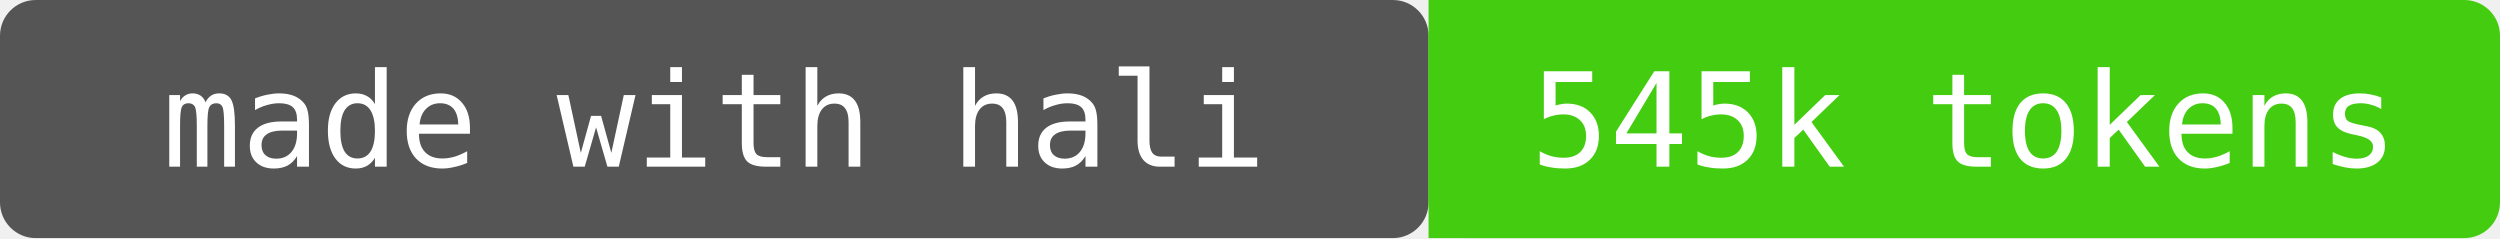
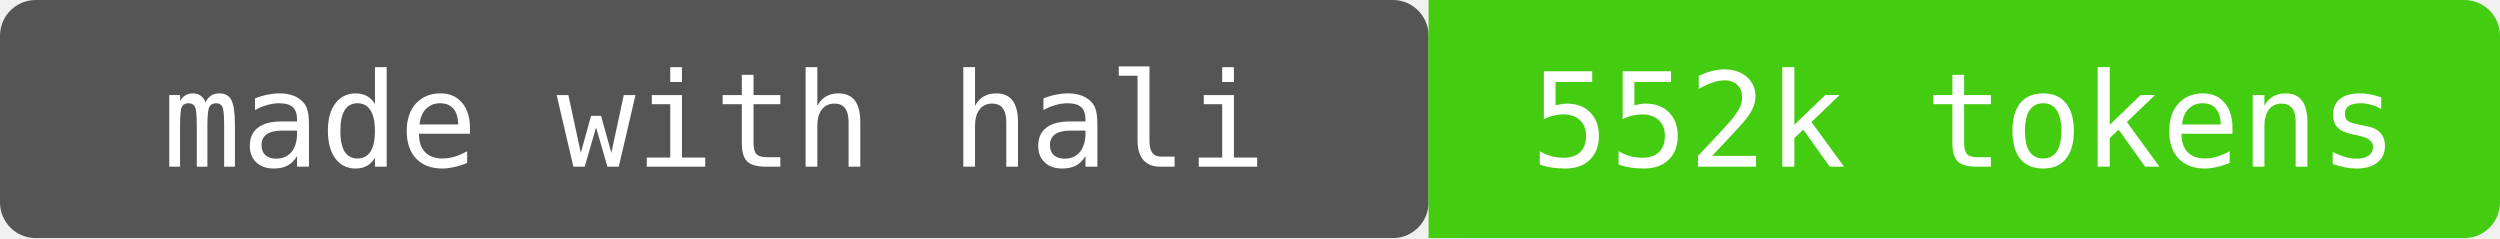
- <svg xmlns="http://www.w3.org/2000/svg" width="210" height="20" viewBox="0 0 210 20" role="img" aria-label="made with hali: 545k tokens">
+ <svg xmlns="http://www.w3.org/2000/svg" width="210" height="20" viewBox="0 0 210 20" role="img" aria-label="made with hali: 552k tokens">
  <rect width="120" height="20" rx="3" fill="#555" />
  <rect x="120" width="90" height="20" rx="3" fill="#4c1" />
  <rect x="120" width="87" height="20" fill="#4c1" />
  <text x="60" y="14" font-family="monospace" font-size="11" fill="#fff" text-anchor="middle">made with hali</text>
-   <text x="165" y="14" font-family="monospace" font-size="11" fill="#fff" text-anchor="middle">545k tokens</text>
+   <text x="165" y="14" font-family="monospace" font-size="11" fill="#fff" text-anchor="middle">552k tokens</text>
</svg>
